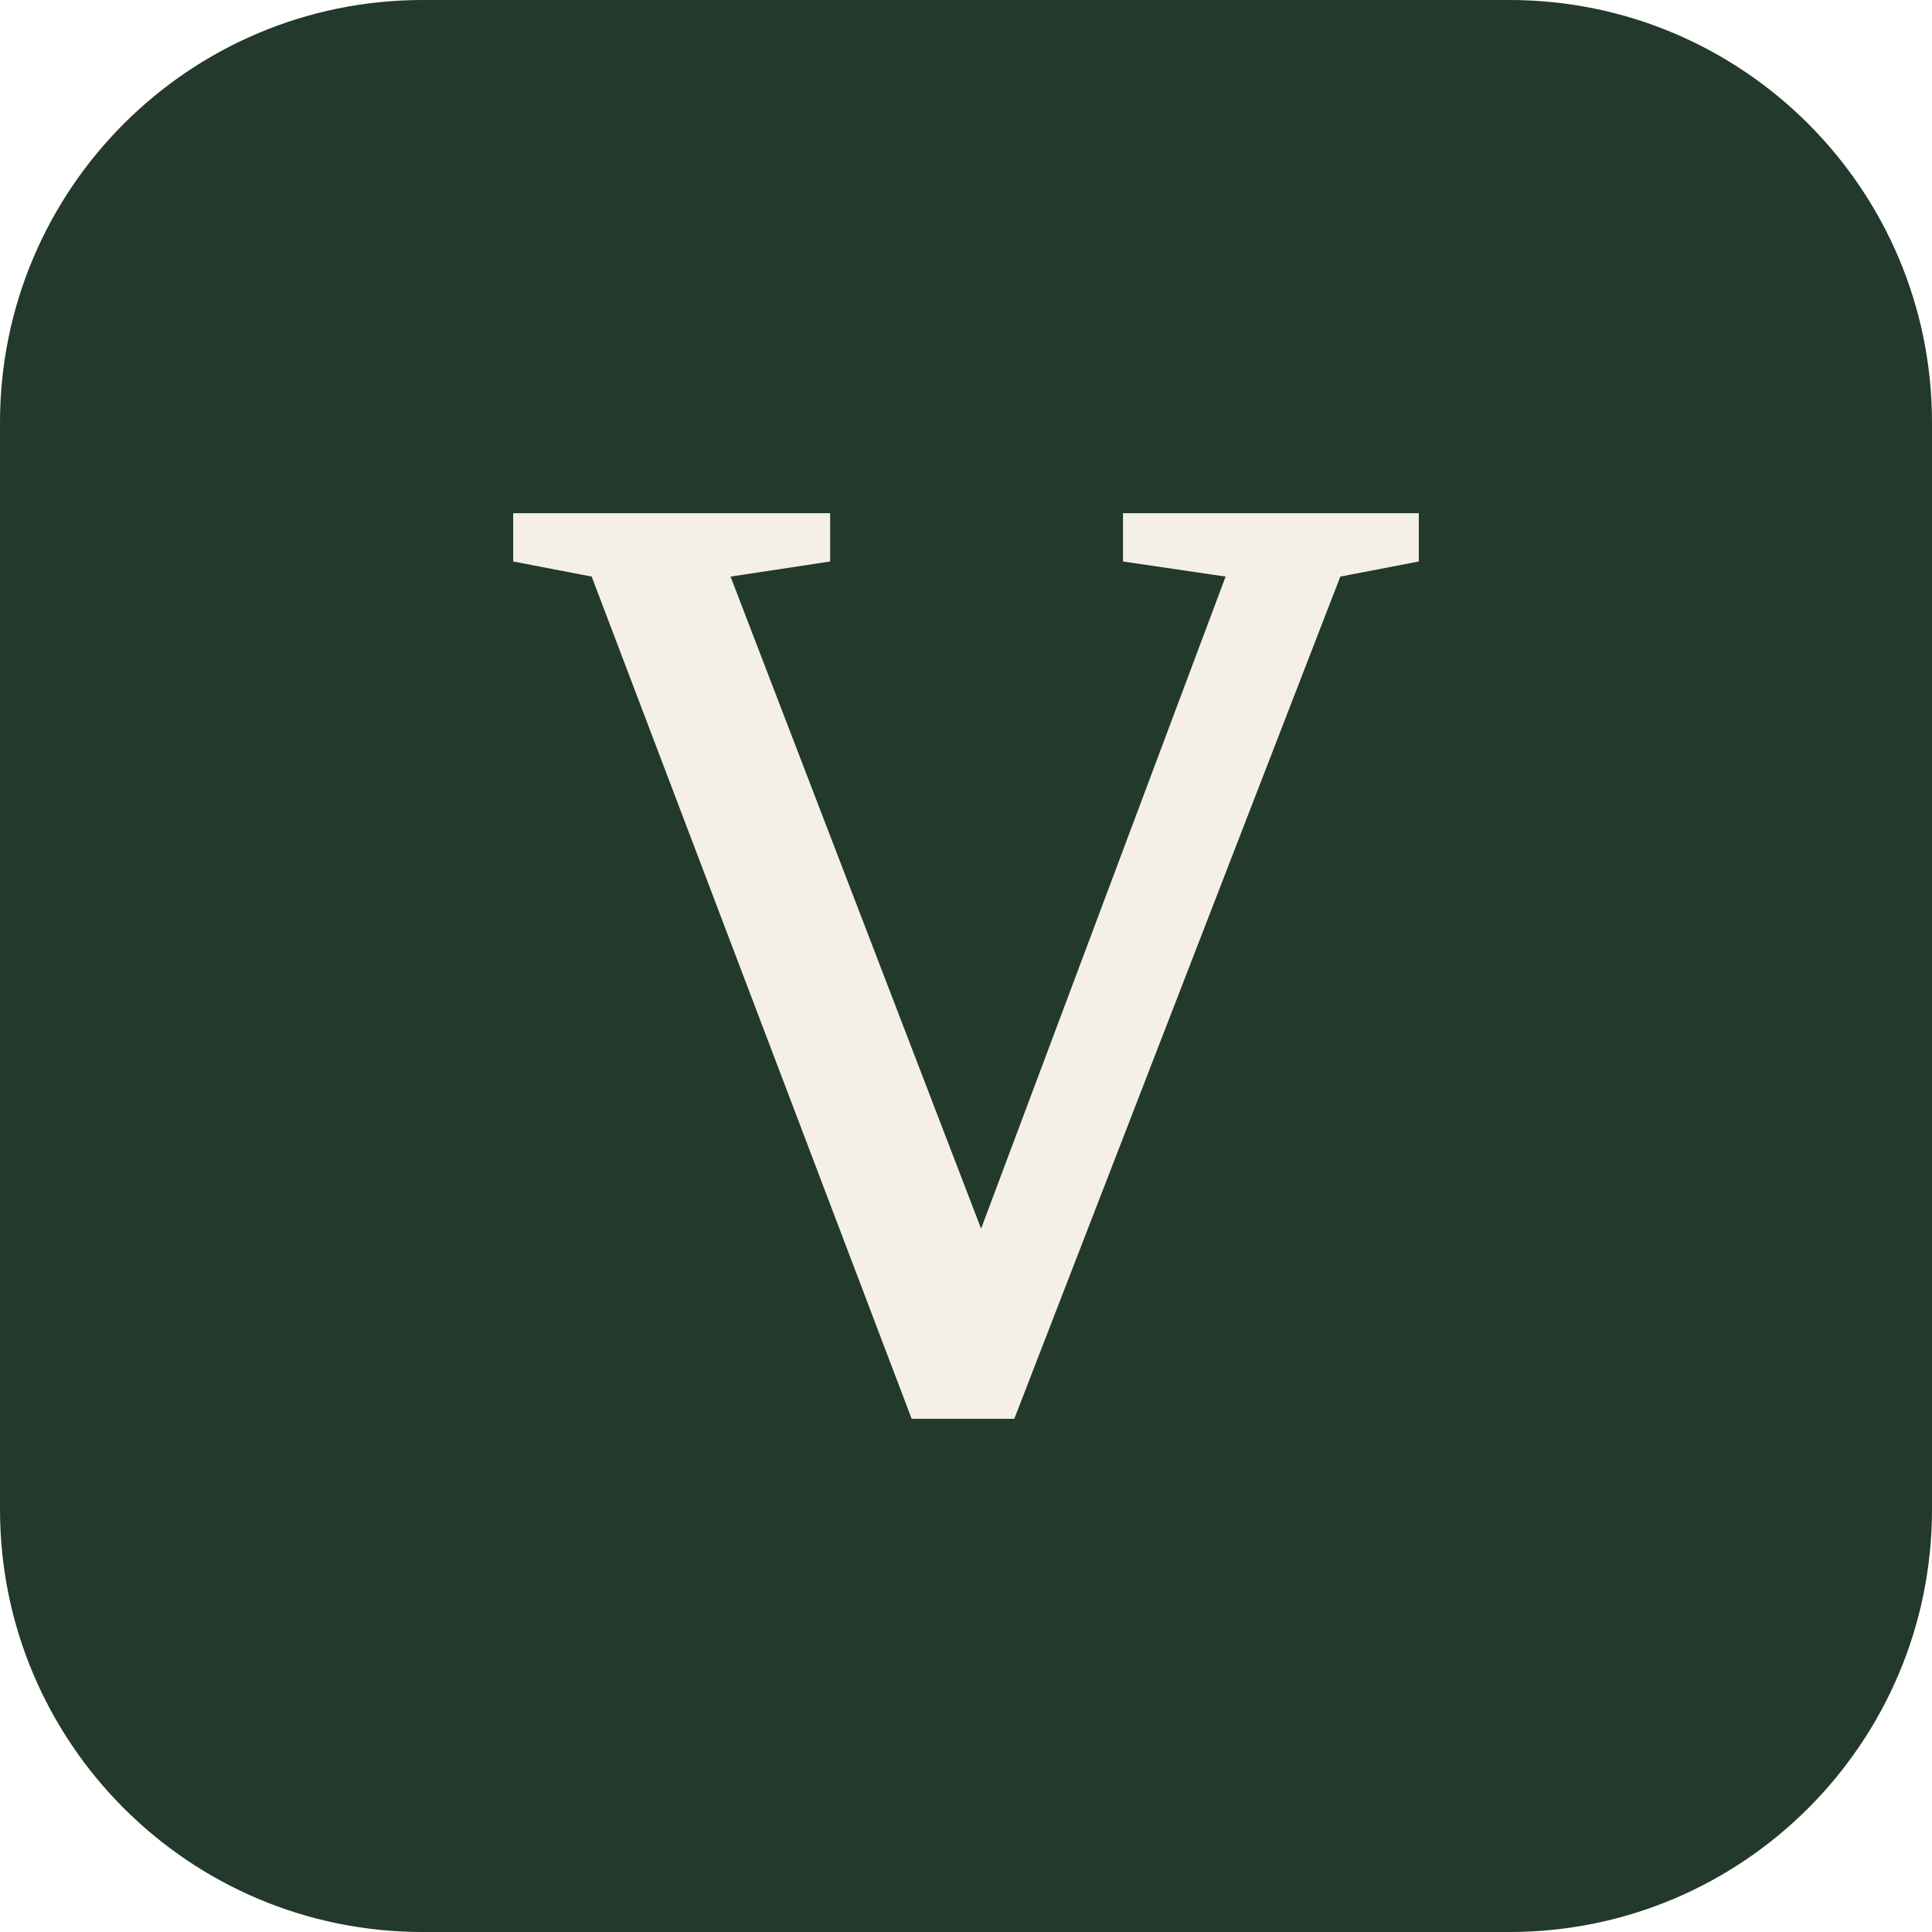
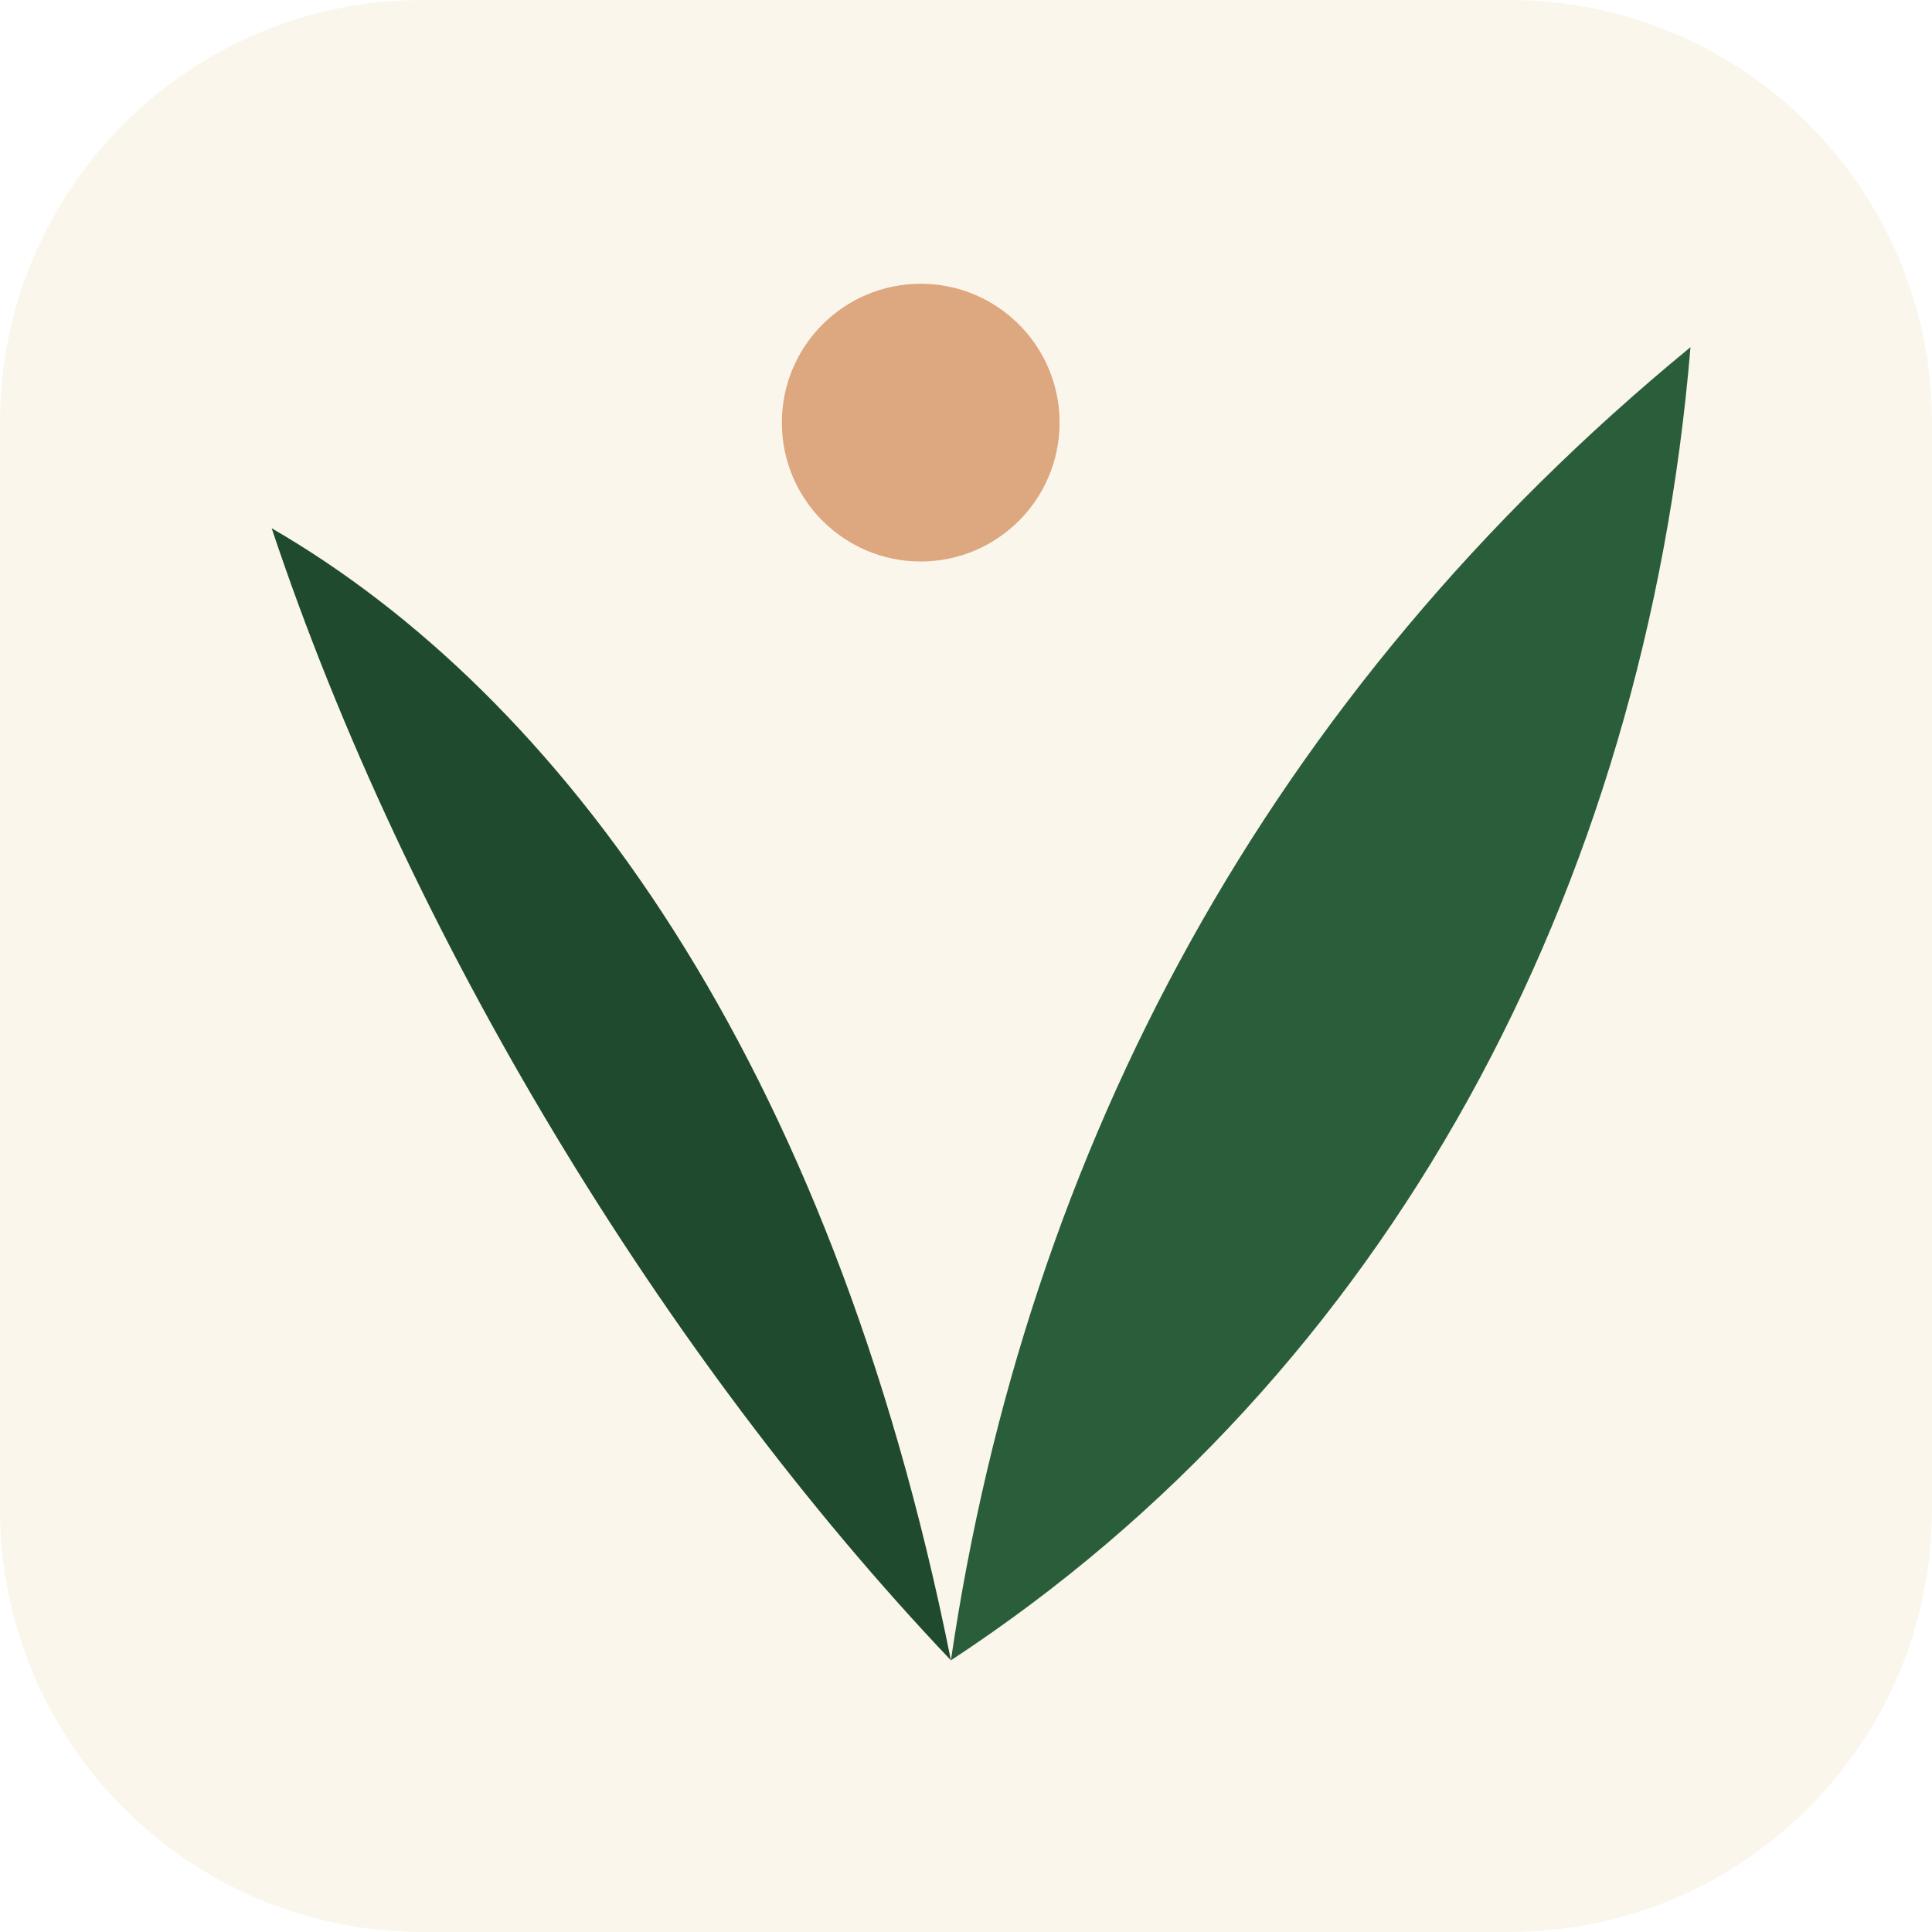
<svg xmlns="http://www.w3.org/2000/svg" viewBox="0 0 64 64">
-   <rect width="64" height="64" rx="14" fill="#22392b" />
-   <path d="M17 17h10.5v1.6l-3.3.5 8.3 21.6 8.1-21.6-3.4-.5V17H47v1.6l-2.6.5L33.6 47h-3.4L19.6 19.1 17 18.6z" fill="#f4f0e6" />
+   <rect width="64" height="64" rx="14" fill="#fbf6ec" />
+   <circle cx="30.5" cy="14" r="4.6" fill="#dda77f" />
+   <path d="M31.5 55C22 45 13.5 31 9 17.5c9.5 5.5 18.5 17.5 22.5 37.5z" fill="#1f4a2e" />
+   <path d="M31.5 55c2.5-17 10.5-32 24.5-43.5-1.5 18-10 34-24.5 43.5z" fill="#2a5e3b" />
</svg>
